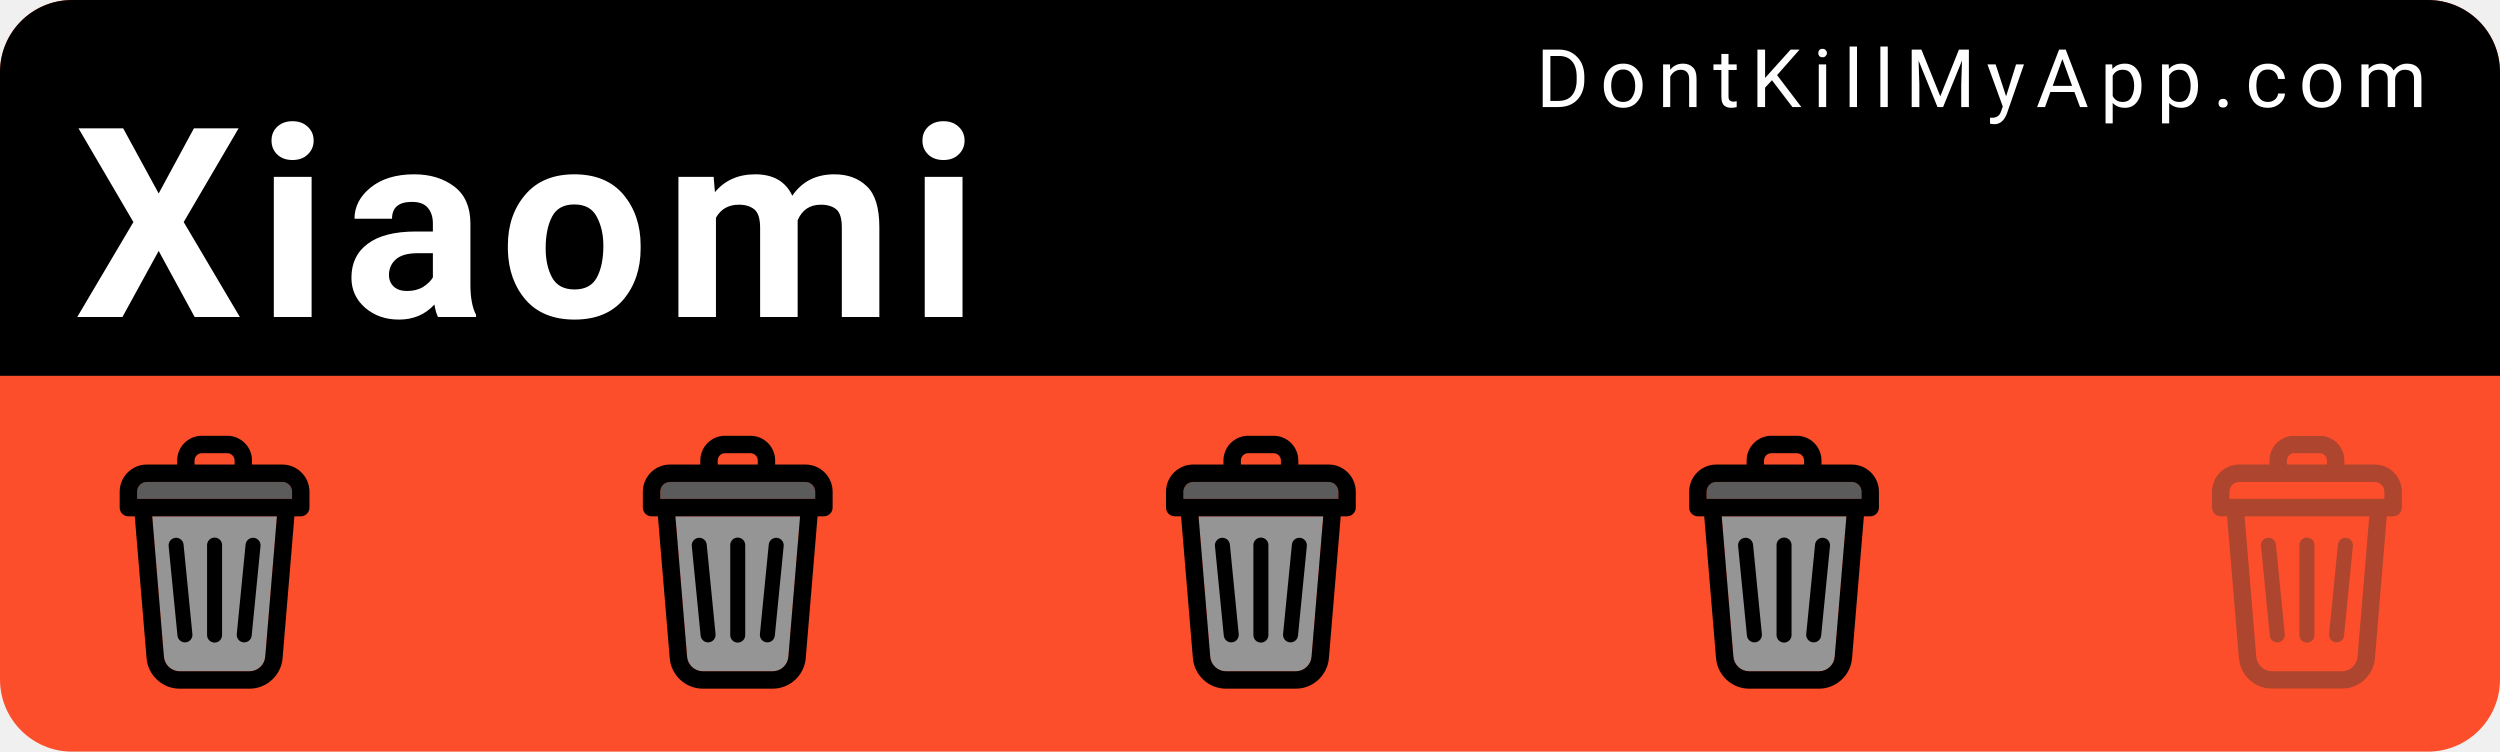
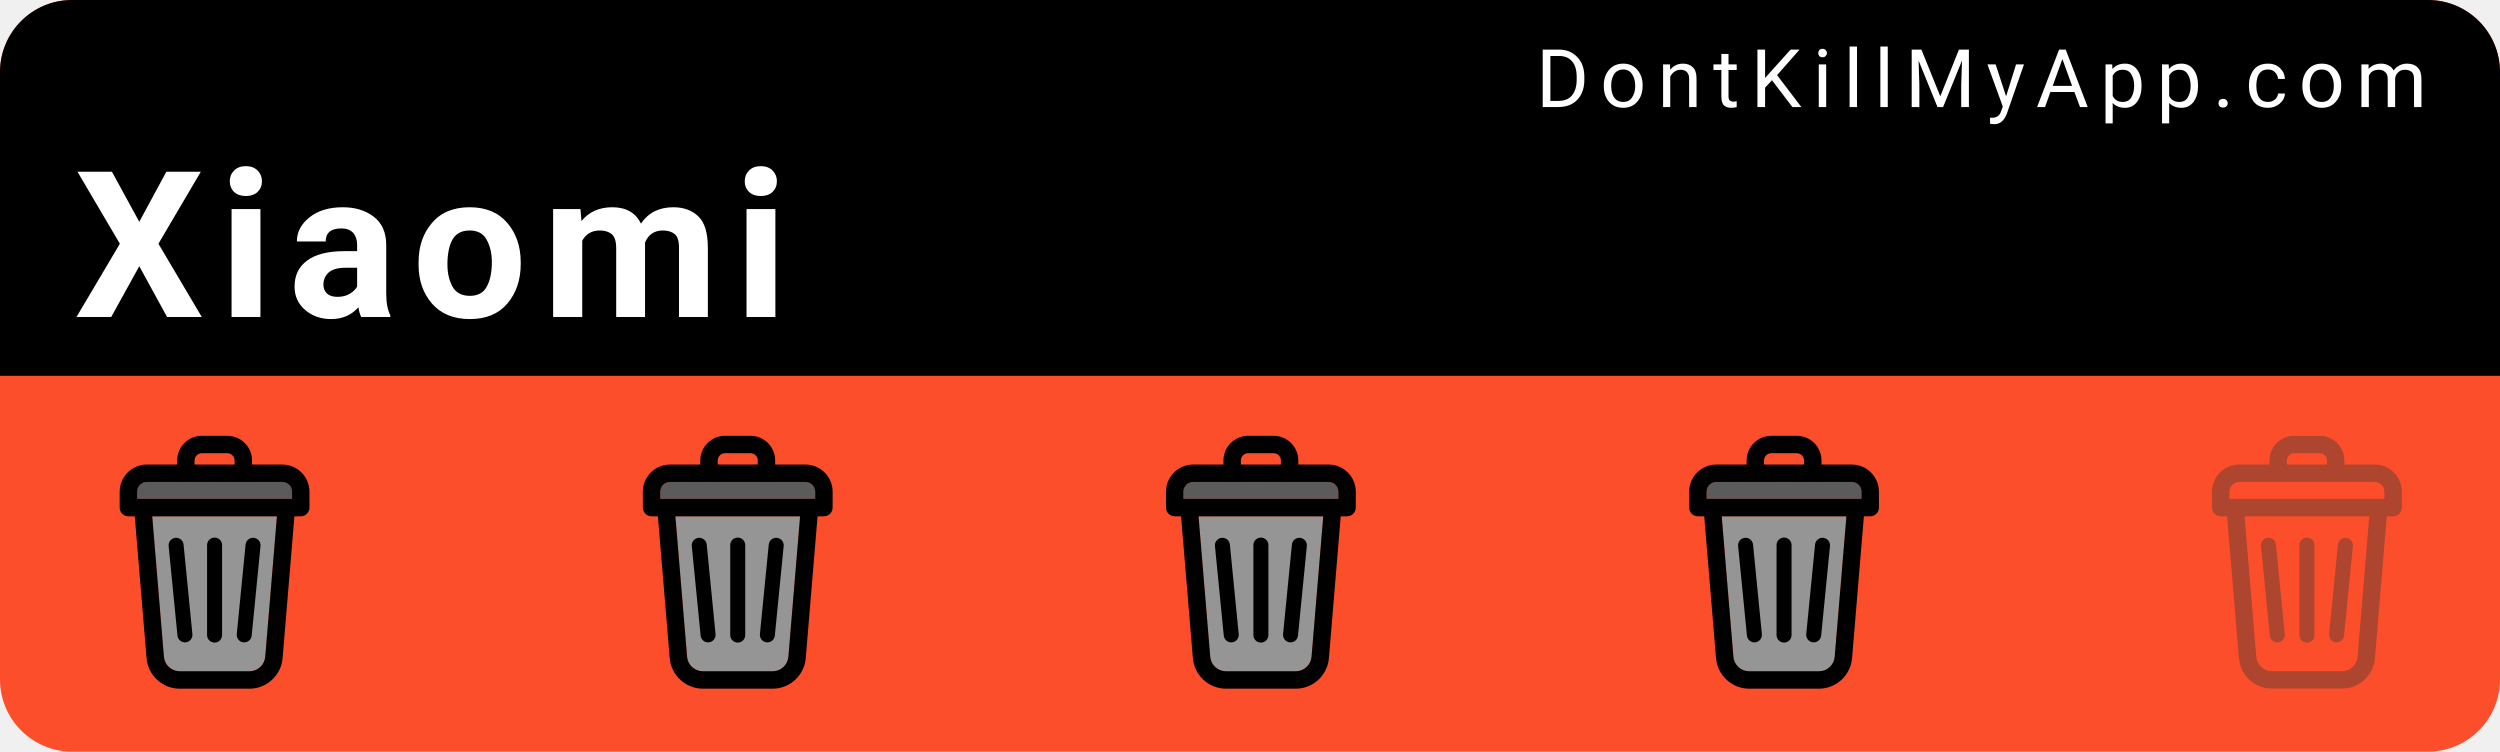
<svg xmlns="http://www.w3.org/2000/svg" width="153mm" height="46mm" viewBox="0 0 153 46" version="1.1" id="svg8">
  <defs id="defs2" />
  <g id="layer1" transform="translate(0,-251)">
    <rect style="color:#000000;clip-rule:nonzero;display:inline;overflow:visible;visibility:visible;opacity:1;isolation:auto;mix-blend-mode:normal;color-interpolation:sRGB;color-interpolation-filters:linearRGB;solid-color:#000000;solid-opacity:1;fill:#fc4e2a;fill-opacity:1;fill-rule:nonzero;stroke:none;stroke-width:0.529;stroke-linecap:round;stroke-linejoin:miter;stroke-miterlimit:4;stroke-dasharray:none;stroke-dashoffset:0;stroke-opacity:1;color-rendering:auto;image-rendering:auto;shape-rendering:auto;text-rendering:auto;enable-background:accumulate" id="bkg" width="153" height="46" x="6.5503158e-15" y="251" rx="4.416" ry="4.416" />
    <path style="color:#000000;clip-rule:nonzero;display:inline;overflow:visible;visibility:visible;opacity:1;isolation:auto;mix-blend-mode:normal;color-interpolation:sRGB;color-interpolation-filters:linearRGB;solid-color:#000000;solid-opacity:1;fill:#000000;fill-opacity:1;fill-rule:nonzero;stroke:none;stroke-width:2;stroke-linecap:round;stroke-linejoin:miter;stroke-miterlimit:4;stroke-dasharray:none;stroke-dashoffset:0;stroke-opacity:1;color-rendering:auto;image-rendering:auto;shape-rendering:auto;text-rendering:auto;enable-background:accumulate" d="M 16.689,0 C 7.443,0 0,7.443 0,16.689 V 86.93 H 578.268 V 16.689 C 578.268,7.443 570.824,0 561.578,0 Z" id="bkgtop" transform="matrix(0.2645833,0,0,0.2645833,0,251)" />
    <text xml:space="preserve" style="font-style:normal;font-variant:normal;font-weight:300;font-stretch:normal;font-size:9.648px;line-height:0%;font-family:Roboto;-inkscape-font-specification:'Roboto Light';text-align:start;letter-spacing:0.685px;word-spacing:0px;writing-mode:lr-tb;text-anchor:start;fill:#ffffff;fill-opacity:1;stroke:none;stroke-width:0.201px;stroke-linecap:butt;stroke-linejoin:miter;stroke-opacity:1" x="94.007" y="257.55" id="link">
      <tspan id="tspan817" x="94.007" y="257.55" style="font-style:normal;font-variant:normal;font-weight:normal;font-stretch:normal;font-size:4.939px;font-family:Roboto;-inkscape-font-specification:Roboto;fill:#ffffff;stroke-width:0.201px">DontKillMyApp.com</tspan>
    </text>
    <text xml:space="preserve" style="font-style:normal;font-variant:normal;font-weight:bold;font-stretch:normal;font-size:12.7px;line-height:0%;font-family:Roboto;-inkscape-font-specification:'Roboto Bold';text-align:start;letter-spacing:0.902px;word-spacing:0px;writing-mode:lr-tb;text-anchor:start;fill:#ffffff;fill-opacity:1;stroke:none;stroke-width:0.265px;stroke-linecap:butt;stroke-linejoin:miter;stroke-opacity:1" x="4.538" y="270.402" id="vendor">
-       <tspan id="tspan821" x="4.538" y="270.402" style="font-style:normal;font-variant:normal;font-weight:bold;font-stretch:normal;font-size:16.228px;font-family:Roboto;-inkscape-font-specification:'Roboto Bold';fill:#ffffff;stroke-width:0.265px">Xiaomi</tspan>
+       <tspan id="tspan821" x="4.538" y="270.402" style="font-style:normal;font-variant:normal;font-weight:bold;font-stretch:normal;font-size:12.5px;font-family:Roboto;-inkscape-font-specification:'Roboto Bold';fill:#ffffff;stroke-width:0.265px">Xiaomi</tspan>
    </text>
    <g id="poo1" transform="matrix(0.01510025,0,0,0.01510025,5.393161,277.6693)">
      <svg version="1.1" id="Layer_1" x="0px" y="0px" height="1025" width="1025" viewBox="0 0 297 297" style="enable-background:new 0 0 297 297;" xml:space="preserve">
        <defs id="defs44">





	</defs>
        <path style="fill:#959595;fill-opacity:1" d="M 221.74,94.57 207.98,259.6 c -0.79,9.51 -8.88,16.95 -18.42,16.95 h -82.12 c -9.53,0 -17.63,-7.44 -18.42,-16.95 L 75.27,94.57 Z" id="path2" />
        <path style="fill:#5b5b5b;fill-opacity:1" d="m 239.49,65.69 v 8.43 H 57.51 v -8.43 c 0,-6.32 5.14,-11.47 11.47,-11.47 h 159.05 c 6.32,0 11.46,5.15 11.46,11.47 z" id="path4" />
        <path d="m 259.94,65.69 v 18.66 c 0,5.64 -4.58,10.22 -10.22,10.22 h -7.46 l -13.9,166.73 c -1.67,20.02 -18.71,35.7 -38.8,35.7 H 107.44 C 87.36,297 70.31,281.32 68.64,261.3 L 54.75,94.57 h -7.46 c -5.65,0 -10.23,-4.58 -10.23,-10.22 V 65.69 c 0,-17.6 14.32,-31.91 31.92,-31.91 h 35.56 V 29.05 C 104.54,13.03 117.57,0 133.59,0 h 29.82 c 16.02,0 29.06,13.03 29.06,29.05 v 4.73 h 35.56 c 17.6,0 31.91,14.31 31.91,31.91 z m -20.45,8.43 v -8.43 c 0,-6.32 -5.14,-11.47 -11.46,-11.47 H 68.98 c -6.33,0 -11.47,5.15 -11.47,11.47 v 8.43 z M 207.98,259.6 221.74,94.57 H 75.27 L 89.02,259.6 c 0.79,9.51 8.89,16.95 18.42,16.95 h 82.12 c 9.54,0 17.63,-7.44 18.42,-16.95 z M 172.02,33.78 v -4.73 c 0,-4.74 -3.86,-8.6 -8.61,-8.6 h -29.82 c -4.74,0 -8.6,3.86 -8.6,8.6 v 4.73 z" id="path6" />
        <g id="g11">
</g>
        <g id="g13">
</g>
        <g id="g15">
</g>
        <g id="g17">
</g>
        <g id="g19">
</g>
        <g id="g21">
</g>
        <g id="g23">
</g>
        <g id="g25">
</g>
        <g id="g27">
</g>
        <g id="g29">
</g>
        <g id="g31">
</g>
        <g id="g33">
</g>
        <g id="g35">
</g>
        <g id="g37">
</g>
        <g id="g39">
</g>
        <rect style="color:#000000;clip-rule:nonzero;display:inline;overflow:visible;visibility:visible;opacity:1;isolation:auto;mix-blend-mode:normal;color-interpolation:sRGB;color-interpolation-filters:linearRGB;solid-color:#000000;solid-opacity:1;fill:#000000;fill-opacity:1;fill-rule:nonzero;stroke:none;stroke-width:1;stroke-linecap:round;stroke-linejoin:miter;stroke-miterlimit:4;stroke-dasharray:none;stroke-dashoffset:0;stroke-opacity:0.93;color-rendering:auto;image-rendering:auto;shape-rendering:auto;text-rendering:auto;enable-background:accumulate" id="rect860" width="17.619" height="123.331" x="81.387" y="129.326" rx="8.809" ry="8.809" transform="rotate(-5.630683)" />
        <rect ry="8.809" rx="8.809" y="100.186" x="196.562" height="123.331" width="17.619" id="rect862" style="color:#000000;clip-rule:nonzero;display:inline;overflow:visible;visibility:visible;opacity:1;isolation:auto;mix-blend-mode:normal;color-interpolation:sRGB;color-interpolation-filters:linearRGB;solid-color:#000000;solid-opacity:1;fill:#000000;fill-opacity:1;fill-rule:nonzero;stroke:none;stroke-width:1;stroke-linecap:round;stroke-linejoin:miter;stroke-miterlimit:4;stroke-dasharray:none;stroke-dashoffset:0;stroke-opacity:0.93;color-rendering:auto;image-rendering:auto;shape-rendering:auto;text-rendering:auto;enable-background:accumulate" transform="rotate(5.630683)" />
        <rect style="color:#000000;clip-rule:nonzero;display:inline;overflow:visible;visibility:visible;opacity:1;isolation:auto;mix-blend-mode:normal;color-interpolation:sRGB;color-interpolation-filters:linearRGB;solid-color:#000000;solid-opacity:1;fill:#000000;fill-opacity:1;fill-rule:nonzero;stroke:none;stroke-width:1;stroke-linecap:round;stroke-linejoin:miter;stroke-miterlimit:4;stroke-dasharray:none;stroke-dashoffset:0;stroke-opacity:0.93;color-rendering:auto;image-rendering:auto;shape-rendering:auto;text-rendering:auto;enable-background:accumulate" id="rect864" width="17.619" height="123.331" x="139.691" y="119.555" rx="8.809" ry="8.809" />
      </svg>
    </g>
    <g transform="matrix(0.01510025,0,0,0.01510025,37.41043,277.6693)" id="poo2">
      <svg version="1.1" id="Layer_1" x="0px" y="0px" height="1025" width="1025" viewBox="0 0 297 297" style="enable-background:new 0 0 297 297;" xml:space="preserve">
        <defs id="defs44">





	</defs>
        <path style="fill:#959595;fill-opacity:1" d="M 221.74,94.57 207.98,259.6 c -0.79,9.51 -8.88,16.95 -18.42,16.95 h -82.12 c -9.53,0 -17.63,-7.44 -18.42,-16.95 L 75.27,94.57 Z" id="path2" />
        <path style="fill:#5b5b5b;fill-opacity:1" d="m 239.49,65.69 v 8.43 H 57.51 v -8.43 c 0,-6.32 5.14,-11.47 11.47,-11.47 h 159.05 c 6.32,0 11.46,5.15 11.46,11.47 z" id="path4" />
        <path d="m 259.94,65.69 v 18.66 c 0,5.64 -4.58,10.22 -10.22,10.22 h -7.46 l -13.9,166.73 c -1.67,20.02 -18.71,35.7 -38.8,35.7 H 107.44 C 87.36,297 70.31,281.32 68.64,261.3 L 54.75,94.57 h -7.46 c -5.65,0 -10.23,-4.58 -10.23,-10.22 V 65.69 c 0,-17.6 14.32,-31.91 31.92,-31.91 h 35.56 V 29.05 C 104.54,13.03 117.57,0 133.59,0 h 29.82 c 16.02,0 29.06,13.03 29.06,29.05 v 4.73 h 35.56 c 17.6,0 31.91,14.31 31.91,31.91 z m -20.45,8.43 v -8.43 c 0,-6.32 -5.14,-11.47 -11.46,-11.47 H 68.98 c -6.33,0 -11.47,5.15 -11.47,11.47 v 8.43 z M 207.98,259.6 221.74,94.57 H 75.27 L 89.02,259.6 c 0.79,9.51 8.89,16.95 18.42,16.95 h 82.12 c 9.54,0 17.63,-7.44 18.42,-16.95 z M 172.02,33.78 v -4.73 c 0,-4.74 -3.86,-8.6 -8.61,-8.6 h -29.82 c -4.74,0 -8.6,3.86 -8.6,8.6 v 4.73 z" id="path6" />
        <g id="g11">
</g>
        <g id="g13">
</g>
        <g id="g15">
</g>
        <g id="g17">
</g>
        <g id="g19">
</g>
        <g id="g21">
</g>
        <g id="g23">
</g>
        <g id="g25">
</g>
        <g id="g27">
</g>
        <g id="g29">
</g>
        <g id="g31">
</g>
        <g id="g33">
</g>
        <g id="g35">
</g>
        <g id="g37">
</g>
        <g id="g39">
</g>
        <rect style="color:#000000;clip-rule:nonzero;display:inline;overflow:visible;visibility:visible;opacity:1;isolation:auto;mix-blend-mode:normal;color-interpolation:sRGB;color-interpolation-filters:linearRGB;solid-color:#000000;solid-opacity:1;fill:#000000;fill-opacity:1;fill-rule:nonzero;stroke:none;stroke-width:1;stroke-linecap:round;stroke-linejoin:miter;stroke-miterlimit:4;stroke-dasharray:none;stroke-dashoffset:0;stroke-opacity:0.93;color-rendering:auto;image-rendering:auto;shape-rendering:auto;text-rendering:auto;enable-background:accumulate" id="rect860" width="17.619" height="123.331" x="81.387" y="129.326" rx="8.809" ry="8.809" transform="rotate(-5.630683)" />
        <rect ry="8.809" rx="8.809" y="100.186" x="196.562" height="123.331" width="17.619" id="rect862" style="color:#000000;clip-rule:nonzero;display:inline;overflow:visible;visibility:visible;opacity:1;isolation:auto;mix-blend-mode:normal;color-interpolation:sRGB;color-interpolation-filters:linearRGB;solid-color:#000000;solid-opacity:1;fill:#000000;fill-opacity:1;fill-rule:nonzero;stroke:none;stroke-width:1;stroke-linecap:round;stroke-linejoin:miter;stroke-miterlimit:4;stroke-dasharray:none;stroke-dashoffset:0;stroke-opacity:0.93;color-rendering:auto;image-rendering:auto;shape-rendering:auto;text-rendering:auto;enable-background:accumulate" transform="rotate(5.630683)" />
        <rect style="color:#000000;clip-rule:nonzero;display:inline;overflow:visible;visibility:visible;opacity:1;isolation:auto;mix-blend-mode:normal;color-interpolation:sRGB;color-interpolation-filters:linearRGB;solid-color:#000000;solid-opacity:1;fill:#000000;fill-opacity:1;fill-rule:nonzero;stroke:none;stroke-width:1;stroke-linecap:round;stroke-linejoin:miter;stroke-miterlimit:4;stroke-dasharray:none;stroke-dashoffset:0;stroke-opacity:0.93;color-rendering:auto;image-rendering:auto;shape-rendering:auto;text-rendering:auto;enable-background:accumulate" id="rect864" width="17.619" height="123.331" x="139.691" y="119.555" rx="8.809" ry="8.809" />
      </svg>
    </g>
    <g id="poo3" transform="matrix(0.01510025,0,0,0.01510025,69.4277,277.6693)">
      <svg version="1.1" id="Layer_1" x="0px" y="0px" height="1025" width="1025" viewBox="0 0 297 297" style="enable-background:new 0 0 297 297;" xml:space="preserve">
        <defs id="defs44">





	</defs>
        <path style="fill:#959595;fill-opacity:1" d="M 221.74,94.57 207.98,259.6 c -0.79,9.51 -8.88,16.95 -18.42,16.95 h -82.12 c -9.53,0 -17.63,-7.44 -18.42,-16.95 L 75.27,94.57 Z" id="path2" />
        <path style="fill:#5b5b5b;fill-opacity:1" d="m 239.49,65.69 v 8.43 H 57.51 v -8.43 c 0,-6.32 5.14,-11.47 11.47,-11.47 h 159.05 c 6.32,0 11.46,5.15 11.46,11.47 z" id="path4" />
        <path d="m 259.94,65.69 v 18.66 c 0,5.64 -4.58,10.22 -10.22,10.22 h -7.46 l -13.9,166.73 c -1.67,20.02 -18.71,35.7 -38.8,35.7 H 107.44 C 87.36,297 70.31,281.32 68.64,261.3 L 54.75,94.57 h -7.46 c -5.65,0 -10.23,-4.58 -10.23,-10.22 V 65.69 c 0,-17.6 14.32,-31.91 31.92,-31.91 h 35.56 V 29.05 C 104.54,13.03 117.57,0 133.59,0 h 29.82 c 16.02,0 29.06,13.03 29.06,29.05 v 4.73 h 35.56 c 17.6,0 31.91,14.31 31.91,31.91 z m -20.45,8.43 v -8.43 c 0,-6.32 -5.14,-11.47 -11.46,-11.47 H 68.98 c -6.33,0 -11.47,5.15 -11.47,11.47 v 8.43 z M 207.98,259.6 221.74,94.57 H 75.27 L 89.02,259.6 c 0.79,9.51 8.89,16.95 18.42,16.95 h 82.12 c 9.54,0 17.63,-7.44 18.42,-16.95 z M 172.02,33.78 v -4.73 c 0,-4.74 -3.86,-8.6 -8.61,-8.6 h -29.82 c -4.74,0 -8.6,3.86 -8.6,8.6 v 4.73 z" id="path6" />
        <g id="g11">
</g>
        <g id="g13">
</g>
        <g id="g15">
</g>
        <g id="g17">
</g>
        <g id="g19">
</g>
        <g id="g21">
</g>
        <g id="g23">
</g>
        <g id="g25">
</g>
        <g id="g27">
</g>
        <g id="g29">
</g>
        <g id="g31">
</g>
        <g id="g33">
</g>
        <g id="g35">
</g>
        <g id="g37">
</g>
        <g id="g39">
</g>
        <rect style="color:#000000;clip-rule:nonzero;display:inline;overflow:visible;visibility:visible;opacity:1;isolation:auto;mix-blend-mode:normal;color-interpolation:sRGB;color-interpolation-filters:linearRGB;solid-color:#000000;solid-opacity:1;fill:#000000;fill-opacity:1;fill-rule:nonzero;stroke:none;stroke-width:1;stroke-linecap:round;stroke-linejoin:miter;stroke-miterlimit:4;stroke-dasharray:none;stroke-dashoffset:0;stroke-opacity:0.93;color-rendering:auto;image-rendering:auto;shape-rendering:auto;text-rendering:auto;enable-background:accumulate" id="rect860" width="17.619" height="123.331" x="81.387" y="129.326" rx="8.809" ry="8.809" transform="rotate(-5.630683)" />
        <rect ry="8.809" rx="8.809" y="100.186" x="196.562" height="123.331" width="17.619" id="rect862" style="color:#000000;clip-rule:nonzero;display:inline;overflow:visible;visibility:visible;opacity:1;isolation:auto;mix-blend-mode:normal;color-interpolation:sRGB;color-interpolation-filters:linearRGB;solid-color:#000000;solid-opacity:1;fill:#000000;fill-opacity:1;fill-rule:nonzero;stroke:none;stroke-width:1;stroke-linecap:round;stroke-linejoin:miter;stroke-miterlimit:4;stroke-dasharray:none;stroke-dashoffset:0;stroke-opacity:0.93;color-rendering:auto;image-rendering:auto;shape-rendering:auto;text-rendering:auto;enable-background:accumulate" transform="rotate(5.630683)" />
        <rect style="color:#000000;clip-rule:nonzero;display:inline;overflow:visible;visibility:visible;opacity:1;isolation:auto;mix-blend-mode:normal;color-interpolation:sRGB;color-interpolation-filters:linearRGB;solid-color:#000000;solid-opacity:1;fill:#000000;fill-opacity:1;fill-rule:nonzero;stroke:none;stroke-width:1;stroke-linecap:round;stroke-linejoin:miter;stroke-miterlimit:4;stroke-dasharray:none;stroke-dashoffset:0;stroke-opacity:0.93;color-rendering:auto;image-rendering:auto;shape-rendering:auto;text-rendering:auto;enable-background:accumulate" id="rect864" width="17.619" height="123.331" x="139.691" y="119.555" rx="8.809" ry="8.809" />
      </svg>
    </g>
    <g transform="matrix(0.01510025,0,0,0.01510025,101.445,277.6693)" id="poo4">
      <svg version="1.1" id="Layer_1" x="0px" y="0px" height="1025" width="1025" viewBox="0 0 297 297" style="enable-background:new 0 0 297 297;" xml:space="preserve">
        <defs id="defs44">





	</defs>
        <path style="fill:#959595;fill-opacity:1" d="M 221.74,94.57 207.98,259.6 c -0.79,9.51 -8.88,16.95 -18.42,16.95 h -82.12 c -9.53,0 -17.63,-7.44 -18.42,-16.95 L 75.27,94.57 Z" id="path2" />
        <path style="fill:#5b5b5b;fill-opacity:1" d="m 239.49,65.69 v 8.43 H 57.51 v -8.43 c 0,-6.32 5.14,-11.47 11.47,-11.47 h 159.05 c 6.32,0 11.46,5.15 11.46,11.47 z" id="path4" />
        <path d="m 259.94,65.69 v 18.66 c 0,5.64 -4.58,10.22 -10.22,10.22 h -7.46 l -13.9,166.73 c -1.67,20.02 -18.71,35.7 -38.8,35.7 H 107.44 C 87.36,297 70.31,281.32 68.64,261.3 L 54.75,94.57 h -7.46 c -5.65,0 -10.23,-4.58 -10.23,-10.22 V 65.69 c 0,-17.6 14.32,-31.91 31.92,-31.91 h 35.56 V 29.05 C 104.54,13.03 117.57,0 133.59,0 h 29.82 c 16.02,0 29.06,13.03 29.06,29.05 v 4.73 h 35.56 c 17.6,0 31.91,14.31 31.91,31.91 z m -20.45,8.43 v -8.43 c 0,-6.32 -5.14,-11.47 -11.46,-11.47 H 68.98 c -6.33,0 -11.47,5.15 -11.47,11.47 v 8.43 z M 207.98,259.6 221.74,94.57 H 75.27 L 89.02,259.6 c 0.79,9.51 8.89,16.95 18.42,16.95 h 82.12 c 9.54,0 17.63,-7.44 18.42,-16.95 z M 172.02,33.78 v -4.73 c 0,-4.74 -3.86,-8.6 -8.61,-8.6 h -29.82 c -4.74,0 -8.6,3.86 -8.6,8.6 v 4.73 z" id="path6" />
        <g id="g11">
</g>
        <g id="g13">
</g>
        <g id="g15">
</g>
        <g id="g17">
</g>
        <g id="g19">
</g>
        <g id="g21">
</g>
        <g id="g23">
</g>
        <g id="g25">
</g>
        <g id="g27">
</g>
        <g id="g29">
</g>
        <g id="g31">
</g>
        <g id="g33">
</g>
        <g id="g35">
</g>
        <g id="g37">
</g>
        <g id="g39">
</g>
        <rect style="color:#000000;clip-rule:nonzero;display:inline;overflow:visible;visibility:visible;opacity:1;isolation:auto;mix-blend-mode:normal;color-interpolation:sRGB;color-interpolation-filters:linearRGB;solid-color:#000000;solid-opacity:1;fill:#000000;fill-opacity:1;fill-rule:nonzero;stroke:none;stroke-width:1;stroke-linecap:round;stroke-linejoin:miter;stroke-miterlimit:4;stroke-dasharray:none;stroke-dashoffset:0;stroke-opacity:0.93;color-rendering:auto;image-rendering:auto;shape-rendering:auto;text-rendering:auto;enable-background:accumulate" id="rect860" width="17.619" height="123.331" x="81.387" y="129.326" rx="8.809" ry="8.809" transform="rotate(-5.630683)" />
        <rect ry="8.809" rx="8.809" y="100.186" x="196.562" height="123.331" width="17.619" id="rect862" style="color:#000000;clip-rule:nonzero;display:inline;overflow:visible;visibility:visible;opacity:1;isolation:auto;mix-blend-mode:normal;color-interpolation:sRGB;color-interpolation-filters:linearRGB;solid-color:#000000;solid-opacity:1;fill:#000000;fill-opacity:1;fill-rule:nonzero;stroke:none;stroke-width:1;stroke-linecap:round;stroke-linejoin:miter;stroke-miterlimit:4;stroke-dasharray:none;stroke-dashoffset:0;stroke-opacity:0.93;color-rendering:auto;image-rendering:auto;shape-rendering:auto;text-rendering:auto;enable-background:accumulate" transform="rotate(5.630683)" />
        <rect style="color:#000000;clip-rule:nonzero;display:inline;overflow:visible;visibility:visible;opacity:1;isolation:auto;mix-blend-mode:normal;color-interpolation:sRGB;color-interpolation-filters:linearRGB;solid-color:#000000;solid-opacity:1;fill:#000000;fill-opacity:1;fill-rule:nonzero;stroke:none;stroke-width:1;stroke-linecap:round;stroke-linejoin:miter;stroke-miterlimit:4;stroke-dasharray:none;stroke-dashoffset:0;stroke-opacity:0.93;color-rendering:auto;image-rendering:auto;shape-rendering:auto;text-rendering:auto;enable-background:accumulate" id="rect864" width="17.619" height="123.331" x="139.691" y="119.555" rx="8.809" ry="8.809" />
      </svg>
    </g>
    <g transform="matrix(0.01510025,0,0,0.01510025,133.445,277.6693)" id="poo5">
      <svg version="1.1" id="Layer_1" x="0px" y="0px" height="1025" width="1025" viewBox="0 0 297 297" style="enable-background:new 0 0 297 297;" xml:space="preserve">
        <defs id="defs44">





	</defs>
        <path d="M 133.59 0 C 117.57 2.3684758e-15 104.539 13.031 104.539 29.051 L 104.539 33.779 L 68.98 33.779 C 51.38 33.779 37.061 48.089 37.061 65.689 L 37.061 84.35 C 37.061 89.99 41.639 94.57 47.289 94.57 L 54.75 94.57 L 68.641 261.301 C 70.311 281.321 87.359 297 107.439 297 L 189.561 297 C 209.651 297 226.689 281.321 228.359 261.301 L 242.26 94.57 L 249.721 94.57 C 255.361 94.57 259.939 89.99 259.939 84.35 L 259.939 65.689 C 259.939 48.089 245.629 33.779 228.029 33.779 L 192.471 33.779 L 192.471 29.051 C 192.471 13.031 179.43 0 163.41 0 L 133.59 0 z M 133.59 20.449 L 163.41 20.449 C 168.16 20.449 172.02 24.311 172.02 29.051 L 172.02 33.779 L 124.99 33.779 L 124.99 29.051 C 124.99 24.311 128.85 20.449 133.59 20.449 z M 68.98 54.221 L 228.029 54.221 C 234.349 54.221 239.49 59.369 239.49 65.689 L 239.49 74.119 L 57.51 74.119 L 57.51 65.689 C 57.51 59.369 62.65 54.221 68.98 54.221 z M 75.27 94.57 L 221.74 94.57 L 207.98 259.6 C 207.19 269.11 199.101 276.551 189.561 276.551 L 107.439 276.551 C 97.909 276.551 89.81 269.11 89.02 259.6 L 75.27 94.57 z M 148.5 119.555 C 143.62 119.555 139.691 123.485 139.691 128.365 L 139.691 234.076 C 139.691 238.957 143.62 242.885 148.5 242.885 C 153.38 242.885 157.309 238.957 157.309 234.076 L 157.309 128.365 C 157.309 123.485 153.38 119.555 148.5 119.555 z M 103.354 119.809 C 103.055 119.808 102.753 119.824 102.449 119.854 C 97.592 120.332 94.068 124.628 94.547 129.484 L 104.92 234.686 C 105.399 239.542 109.694 243.067 114.551 242.588 C 119.408 242.109 122.932 237.814 122.453 232.957 L 112.08 127.756 C 111.631 123.203 107.829 119.819 103.354 119.809 z M 193.646 119.809 C 189.171 119.819 185.369 123.203 184.92 127.756 L 174.547 232.957 C 174.068 237.814 177.592 242.109 182.449 242.588 C 187.306 243.067 191.601 239.542 192.08 234.686 L 202.453 129.484 C 202.932 124.628 199.408 120.332 194.551 119.854 C 194.247 119.824 193.945 119.808 193.646 119.809 z " id="path6" style="fill:#363636;fill-opacity:1;opacity:0.4" />
        <g id="g11">
</g>
        <g id="g15">
</g>
        <g id="g17">
</g>
        <g id="g19">
</g>
        <g id="g21">
</g>
        <g id="g23">
</g>
        <g id="g25">
</g>
        <g id="g27">
</g>
        <g id="g29">
</g>
        <g id="g31">
</g>
        <g id="g33">
</g>
        <g id="g35">
</g>
        <g id="g37">
</g>
        <g id="g39">
</g>
      </svg>
    </g>
  </g>
</svg>
